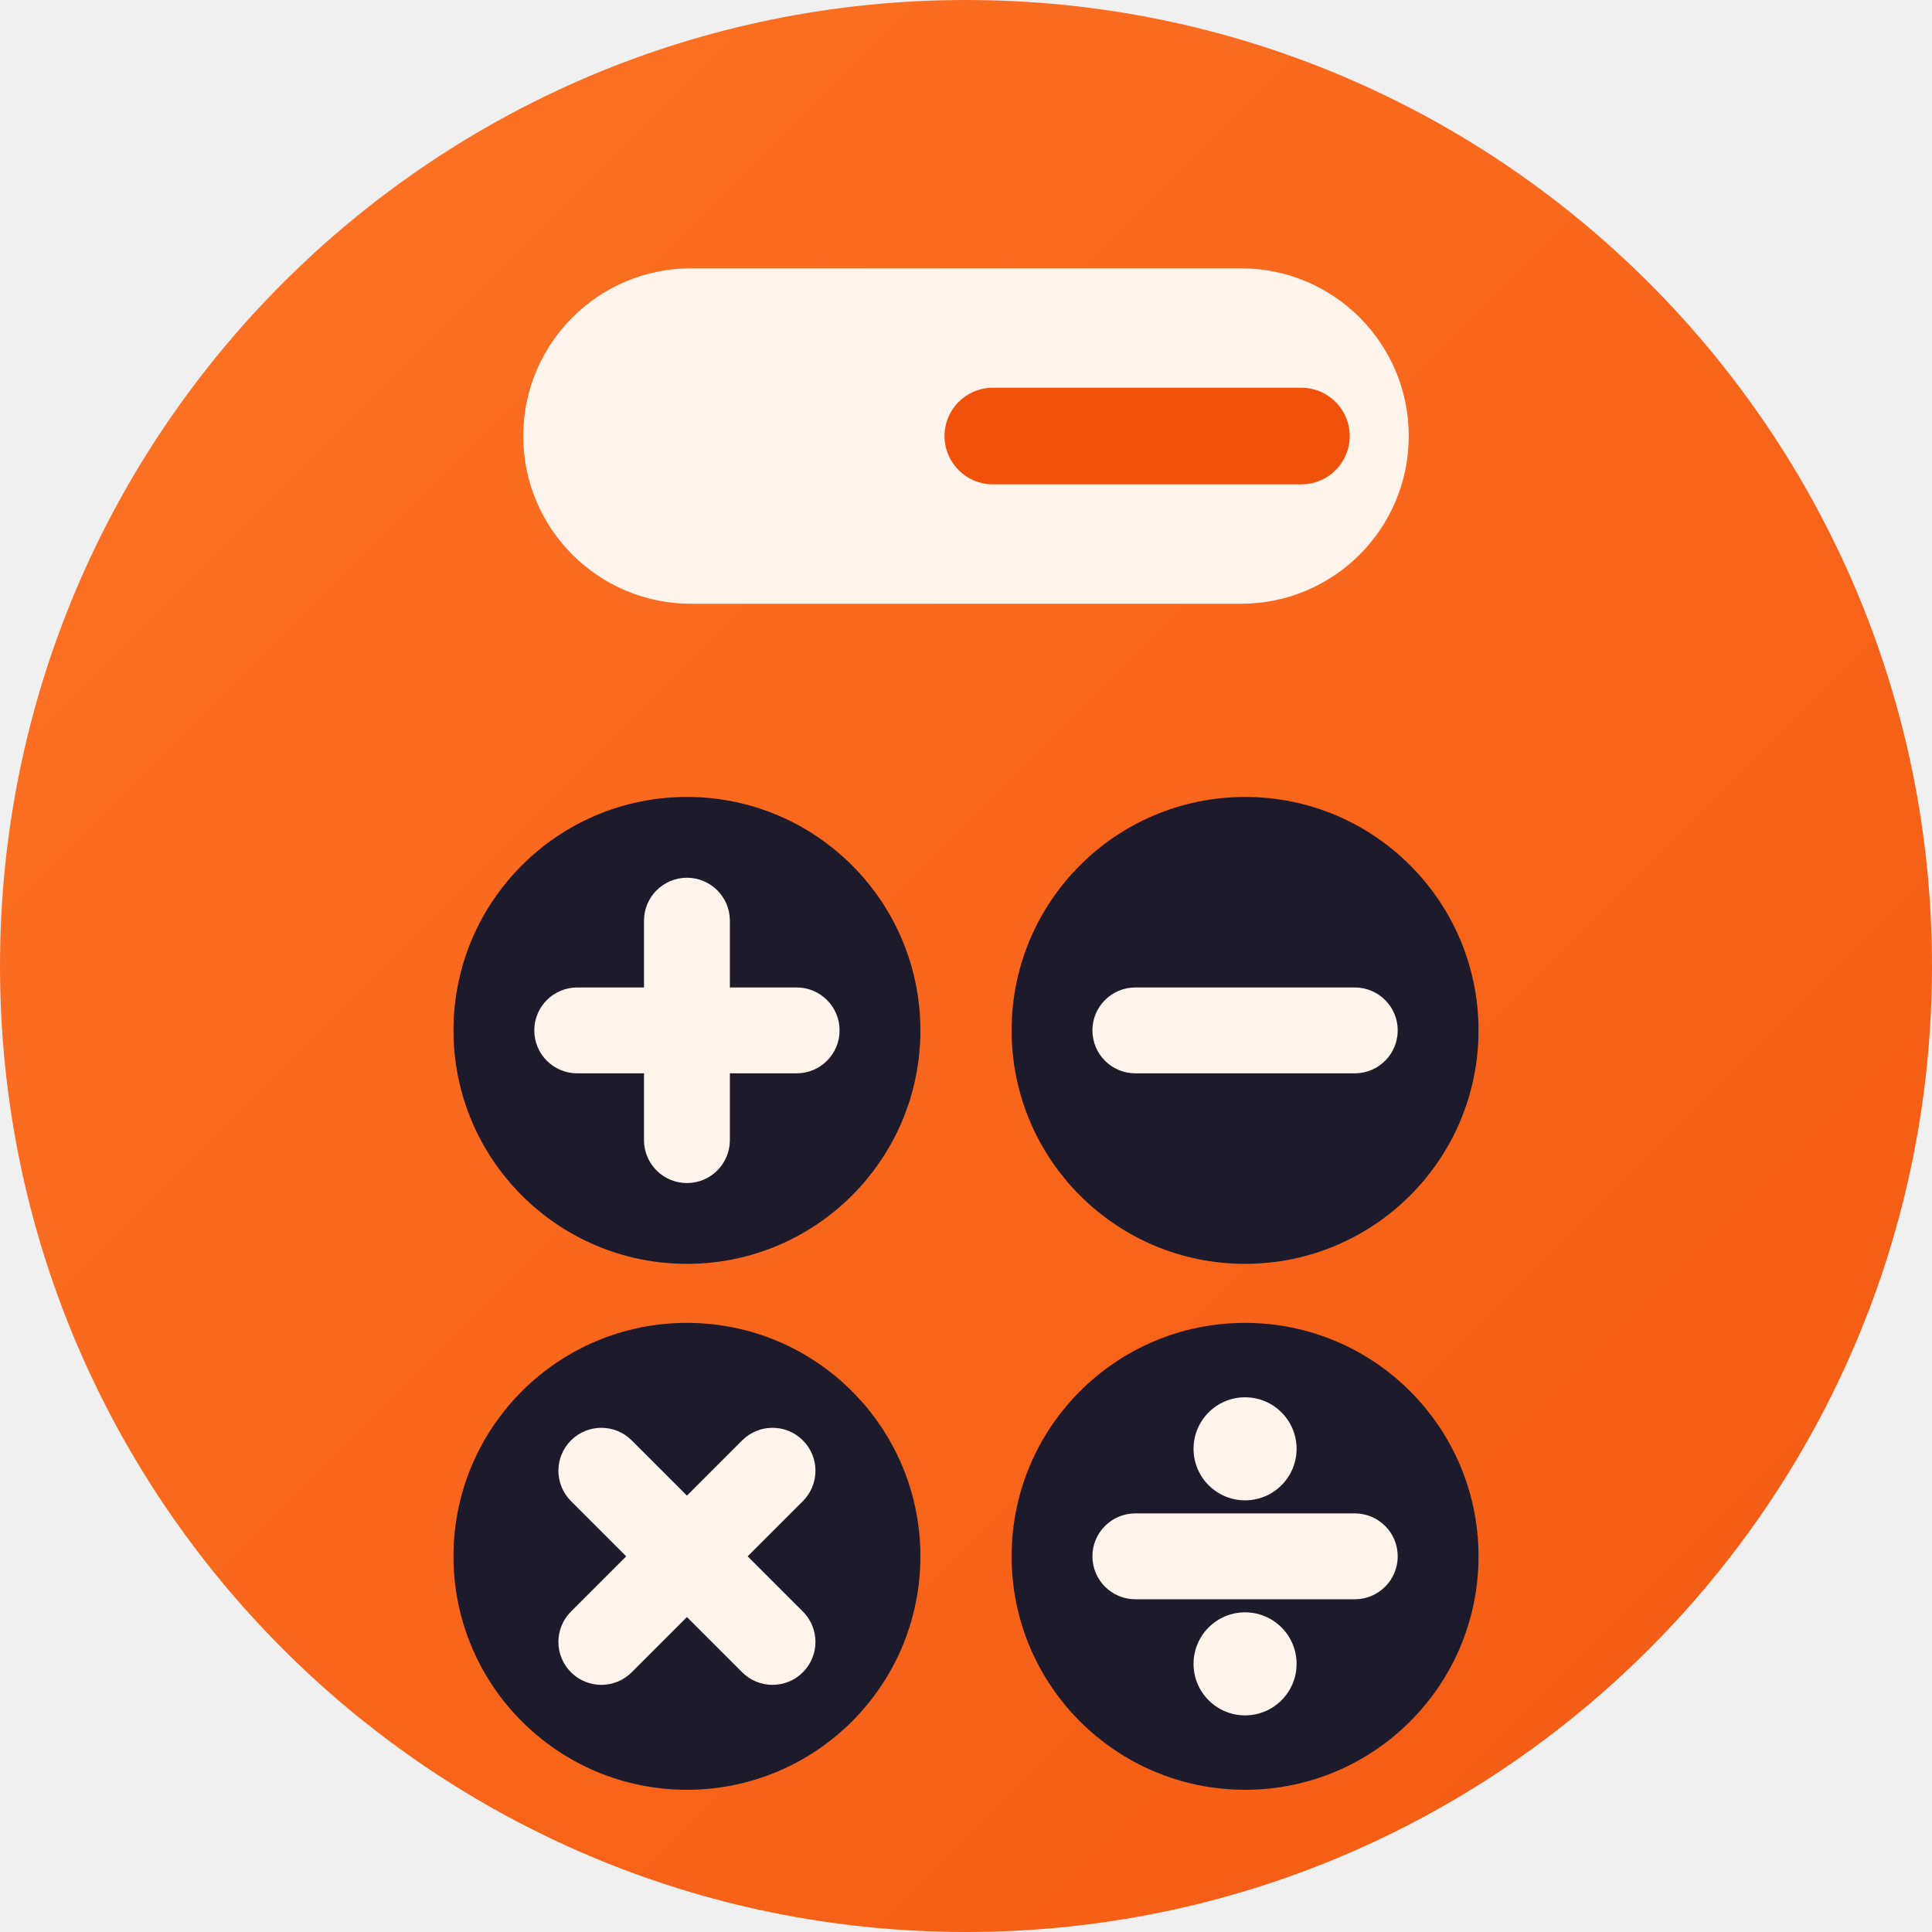
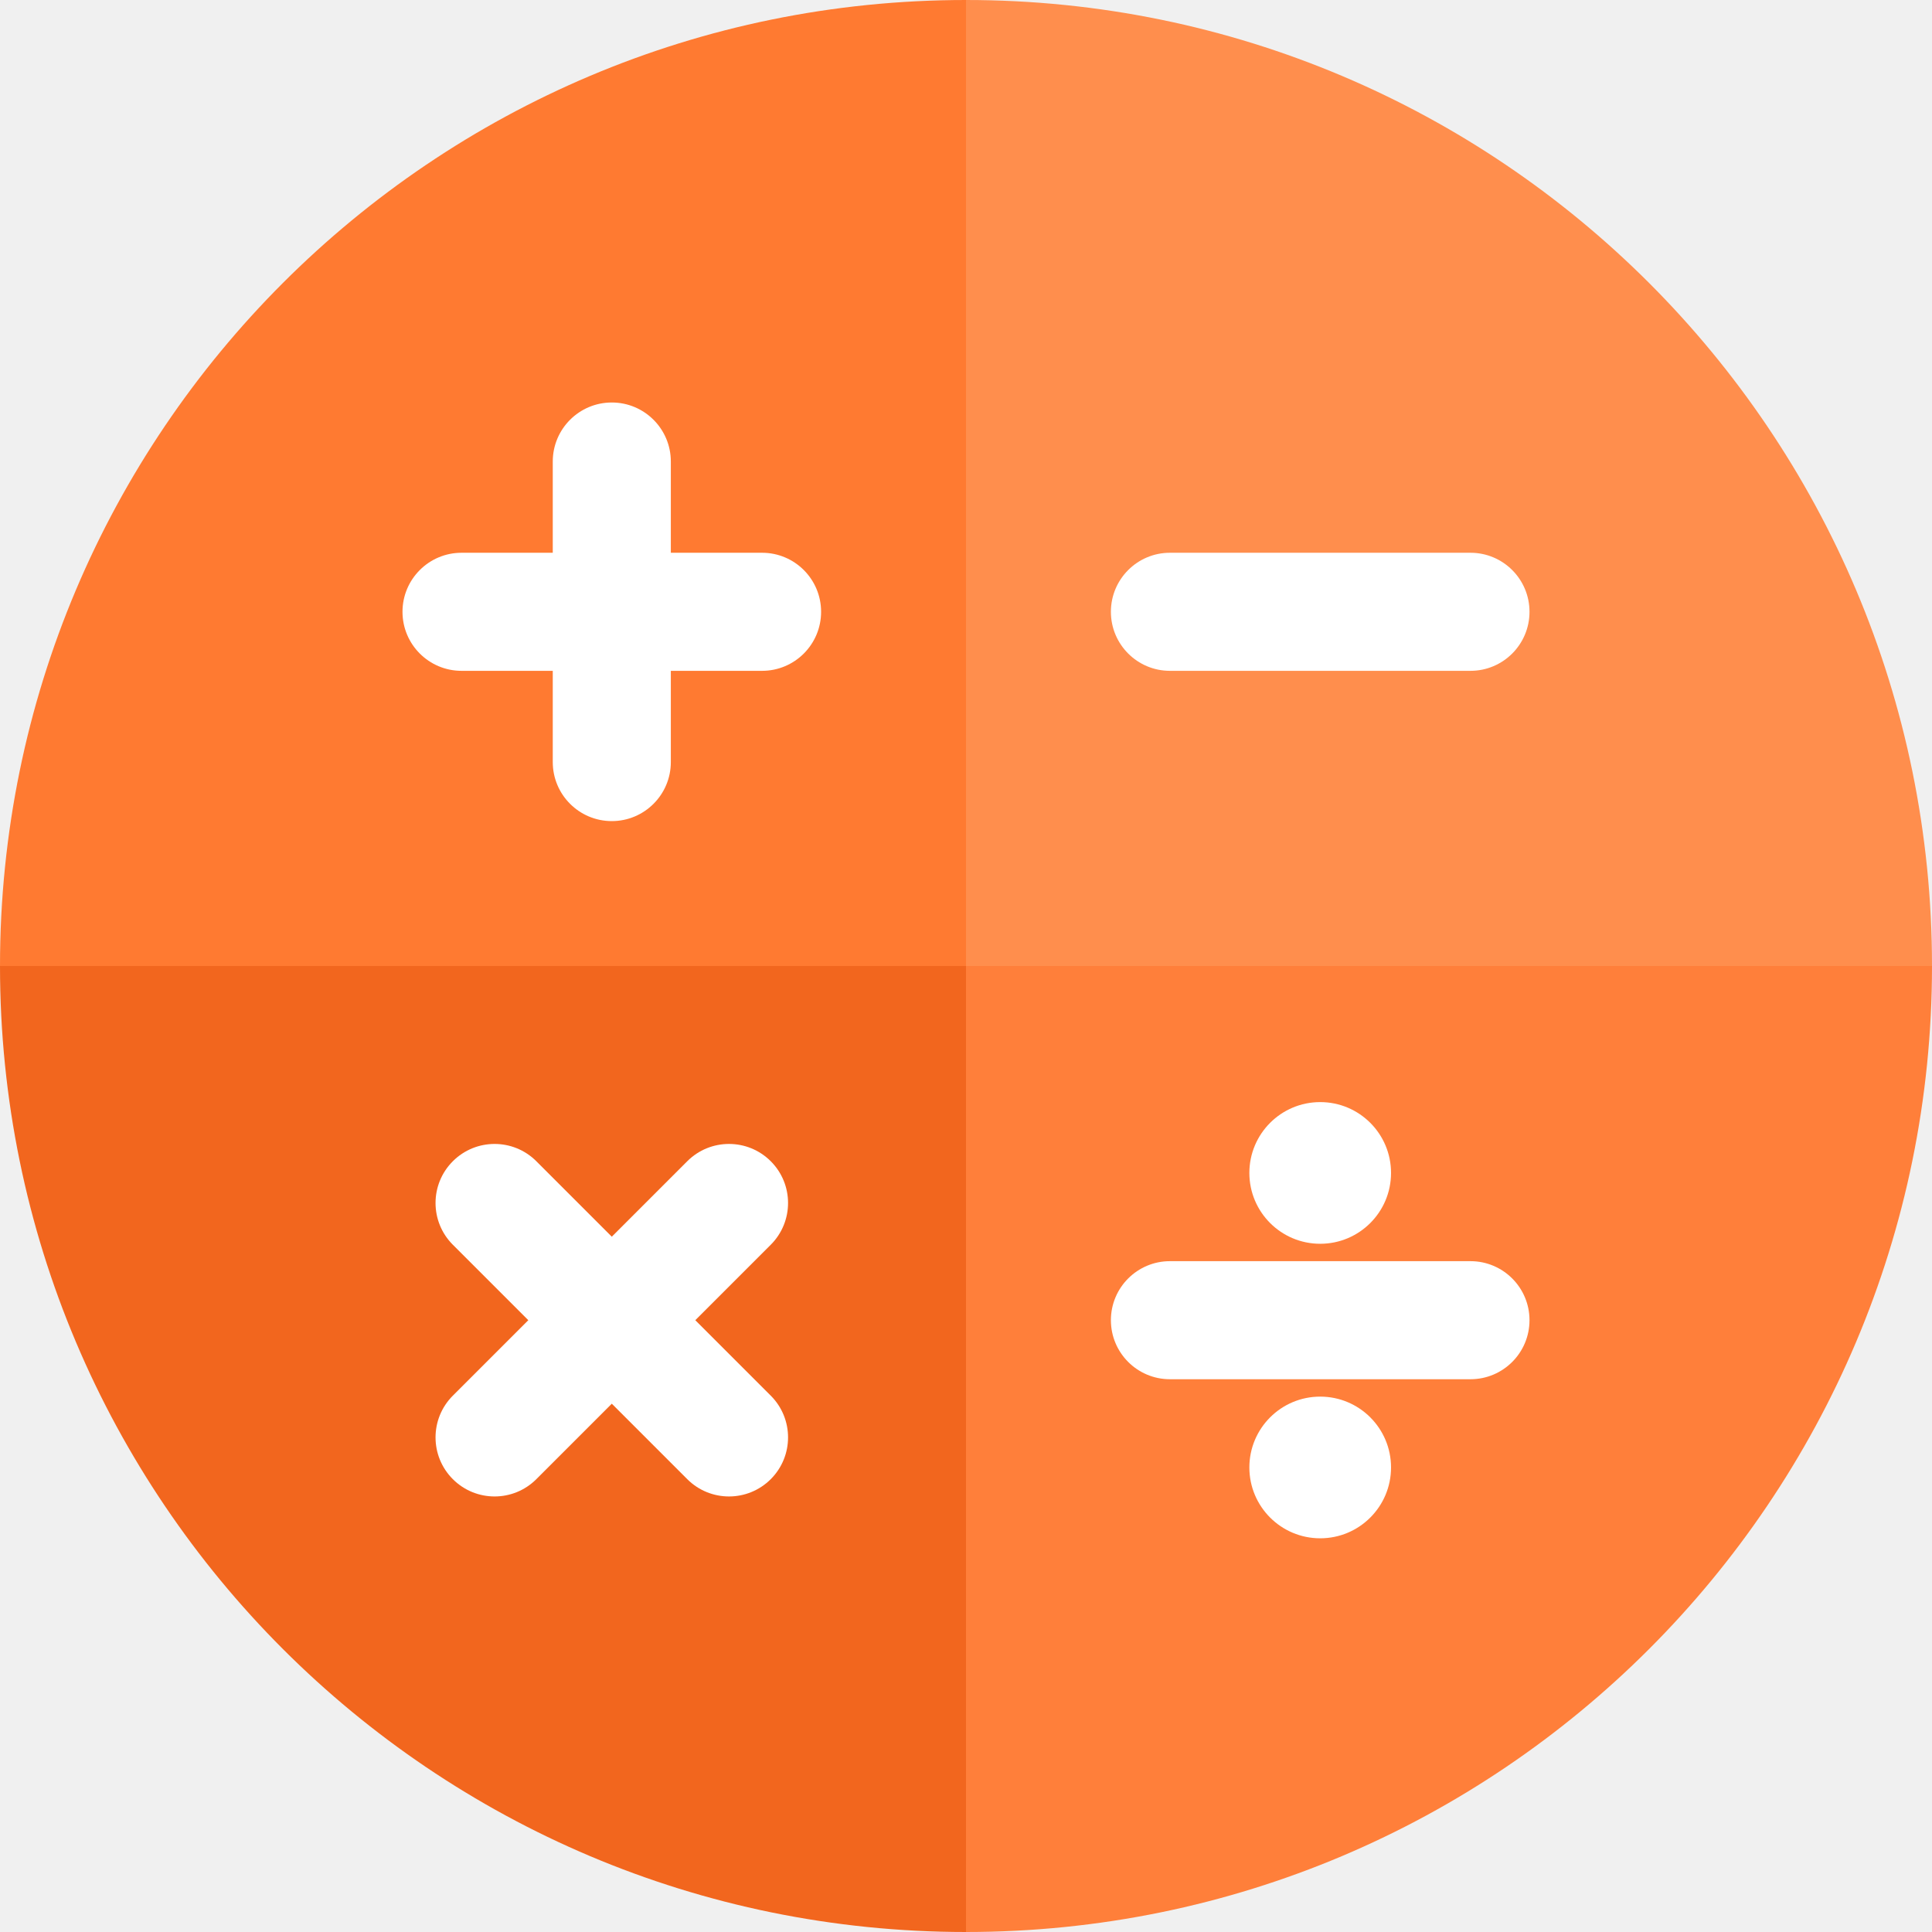
<svg xmlns="http://www.w3.org/2000/svg" viewBox="18 18 72 72" width="512" height="512">
  <defs>
-     <linearGradient id="t" x1="0" y1="0" x2="1" y2="1">
-       <stop offset="0" stop-color="#FF7B2C" />
-       <stop offset="1" stop-color="#F0520C" />
-     </linearGradient>
    <clipPath id="c">
      <circle cx="54" cy="54" r="36" />
    </clipPath>
  </defs>
  <g clip-path="url(#c)">
-     <rect width="108" height="108" fill="url(#t)" />
-     <path fill="#FFF4EC" d="M43.75,28 h20.5 a6.25,6.25 0 0 1 6.25,6.25 v0 a6.25,6.25 0 0 1 -6.25,6.25 h-20.5 a6.25,6.25 0 0 1 -6.25,-6.25 v-0 a6.25,6.25 0 0 1 6.25,-6.25 Z" />
-     <path fill="#F0520C" d="M55,36.05 L66.5,36.05 A1.8,1.8 0 0 0 66.5,32.45 L55,32.45 A1.8,1.8 0 0 0 55,36.05 Z" />
-     <path fill="#1D1A2B" d="M34.9,56.4 a8.7,8.7 0 1,1 17.4,0 a8.7,8.7 0 1,1 -17.4,0 Z" />
-     <path fill="#1D1A2B" d="M55.7,56.4 a8.7,8.7 0 1,1 17.4,0 a8.7,8.7 0 1,1 -17.4,0 Z" />
-     <path fill="#1D1A2B" d="M34.9,76 a8.7,8.7 0 1,1 17.4,0 a8.7,8.7 0 1,1 -17.4,0 Z" />
-     <path fill="#1D1A2B" d="M55.7,76 a8.7,8.7 0 1,1 17.4,0 a8.7,8.7 0 1,1 -17.4,0 Z" />
-     <path fill="#FFF4EC" d="M39.511,58 L47.689,58 A1.6,1.6 0 0 0 47.689,54.8 L39.511,54.8 A1.6,1.6 0 0 0 39.511,58 Z" />
-     <path fill="#FFF4EC" d="M42,52.311 L42,60.489 A1.6,1.6 0 0 0 45.2,60.489 L45.2,52.311 A1.6,1.6 0 0 0 42,52.311 Z" />
-     <path fill="#FFF4EC" d="M60.311,58 L68.489,58 A1.6,1.6 0 0 0 68.489,54.8 L60.311,54.8 A1.6,1.6 0 0 0 60.311,58 Z" />
-     <path fill="#FFF4EC" d="M39.279,73.942 L45.658,80.321 A1.6,1.6 0 0 0 47.921,78.058 L41.542,71.679 A1.6,1.6 0 0 0 39.279,73.942 Z" />
-     <path fill="#FFF4EC" d="M41.542,80.321 L47.921,73.942 A1.6,1.6 0 0 0 45.658,71.679 L39.279,78.058 A1.6,1.6 0 0 0 41.542,80.321 Z" />
-     <path fill="#FFF4EC" d="M60.311,77.6 L68.489,77.6 A1.6,1.6 0 0 0 68.489,74.4 L60.311,74.4 A1.6,1.6 0 0 0 60.311,77.6 Z" />
-     <path fill="#FFF4EC" d="M62.48,71.993 a1.92,1.92 0 1,1 3.84,0 a1.92,1.92 0 1,1 -3.84,0 Z" />
-     <path fill="#FFF4EC" d="M62.48,80.007 a1.92,1.92 0 1,1 3.84,0 a1.92,1.92 0 1,1 -3.84,0 Z" />
+     <path fill="#FF7A31" d="M0,0h54v54h-54z" />
+     <path fill="#FF8E4D" d="M54,0h54v54h-54z" />
+     <path fill="#F2661E" d="M0,54h54v54h-54z" />
+     <path fill="#FF7F3A" d="M54,54h54v54h-54z" />
+     <path fill="#FFFFFF" d="M35.2,43 L46.4,43 A2.2,2.2 0 0 0 46.4,38.6 L35.2,38.6 A2.2,2.2 0 0 0 35.2,43 Z" />
+     <path fill="#FFFFFF" d="M38.6,35.2 L38.6,46.4 A2.2,2.2 0 0 0 43,46.4 L43,35.2 A2.2,2.2 0 0 0 38.6,35.2 Z" />
+     <path fill="#FFFFFF" d="M61.6,43 L72.8,43 A2.2,2.2 0 0 0 72.8,38.6 L61.6,38.6 A2.2,2.2 0 0 0 61.6,43 Z" />
+     <path fill="#FFFFFF" d="M34.876,64.388 L43.612,73.124 A2.2,2.2 0 0 0 46.724,70.012 L37.988,61.276 A2.2,2.2 0 0 0 34.876,64.388 Z" />
+     <path fill="#FFFFFF" d="M37.988,73.124 L46.724,64.388 A2.2,2.2 0 0 0 43.612,61.276 L34.876,70.012 A2.2,2.2 0 0 0 37.988,73.124 Z" />
+     <path fill="#FFFFFF" d="M61.6,69.4 L72.8,69.4 A2.2,2.2 0 0 0 72.8,65 L61.6,65 A2.2,2.2 0 0 0 61.6,69.4 Z" />
+     <path fill="#FFFFFF" d="M64.56,61.712 a2.64,2.64 0 1,1 5.28,0 a2.64,2.64 0 1,1 -5.28,0 Z" />
+     <path fill="#FFFFFF" d="M64.56,72.688 a2.64,2.64 0 1,1 5.28,0 a2.64,2.64 0 1,1 -5.28,0 Z" />
  </g>
</svg>
